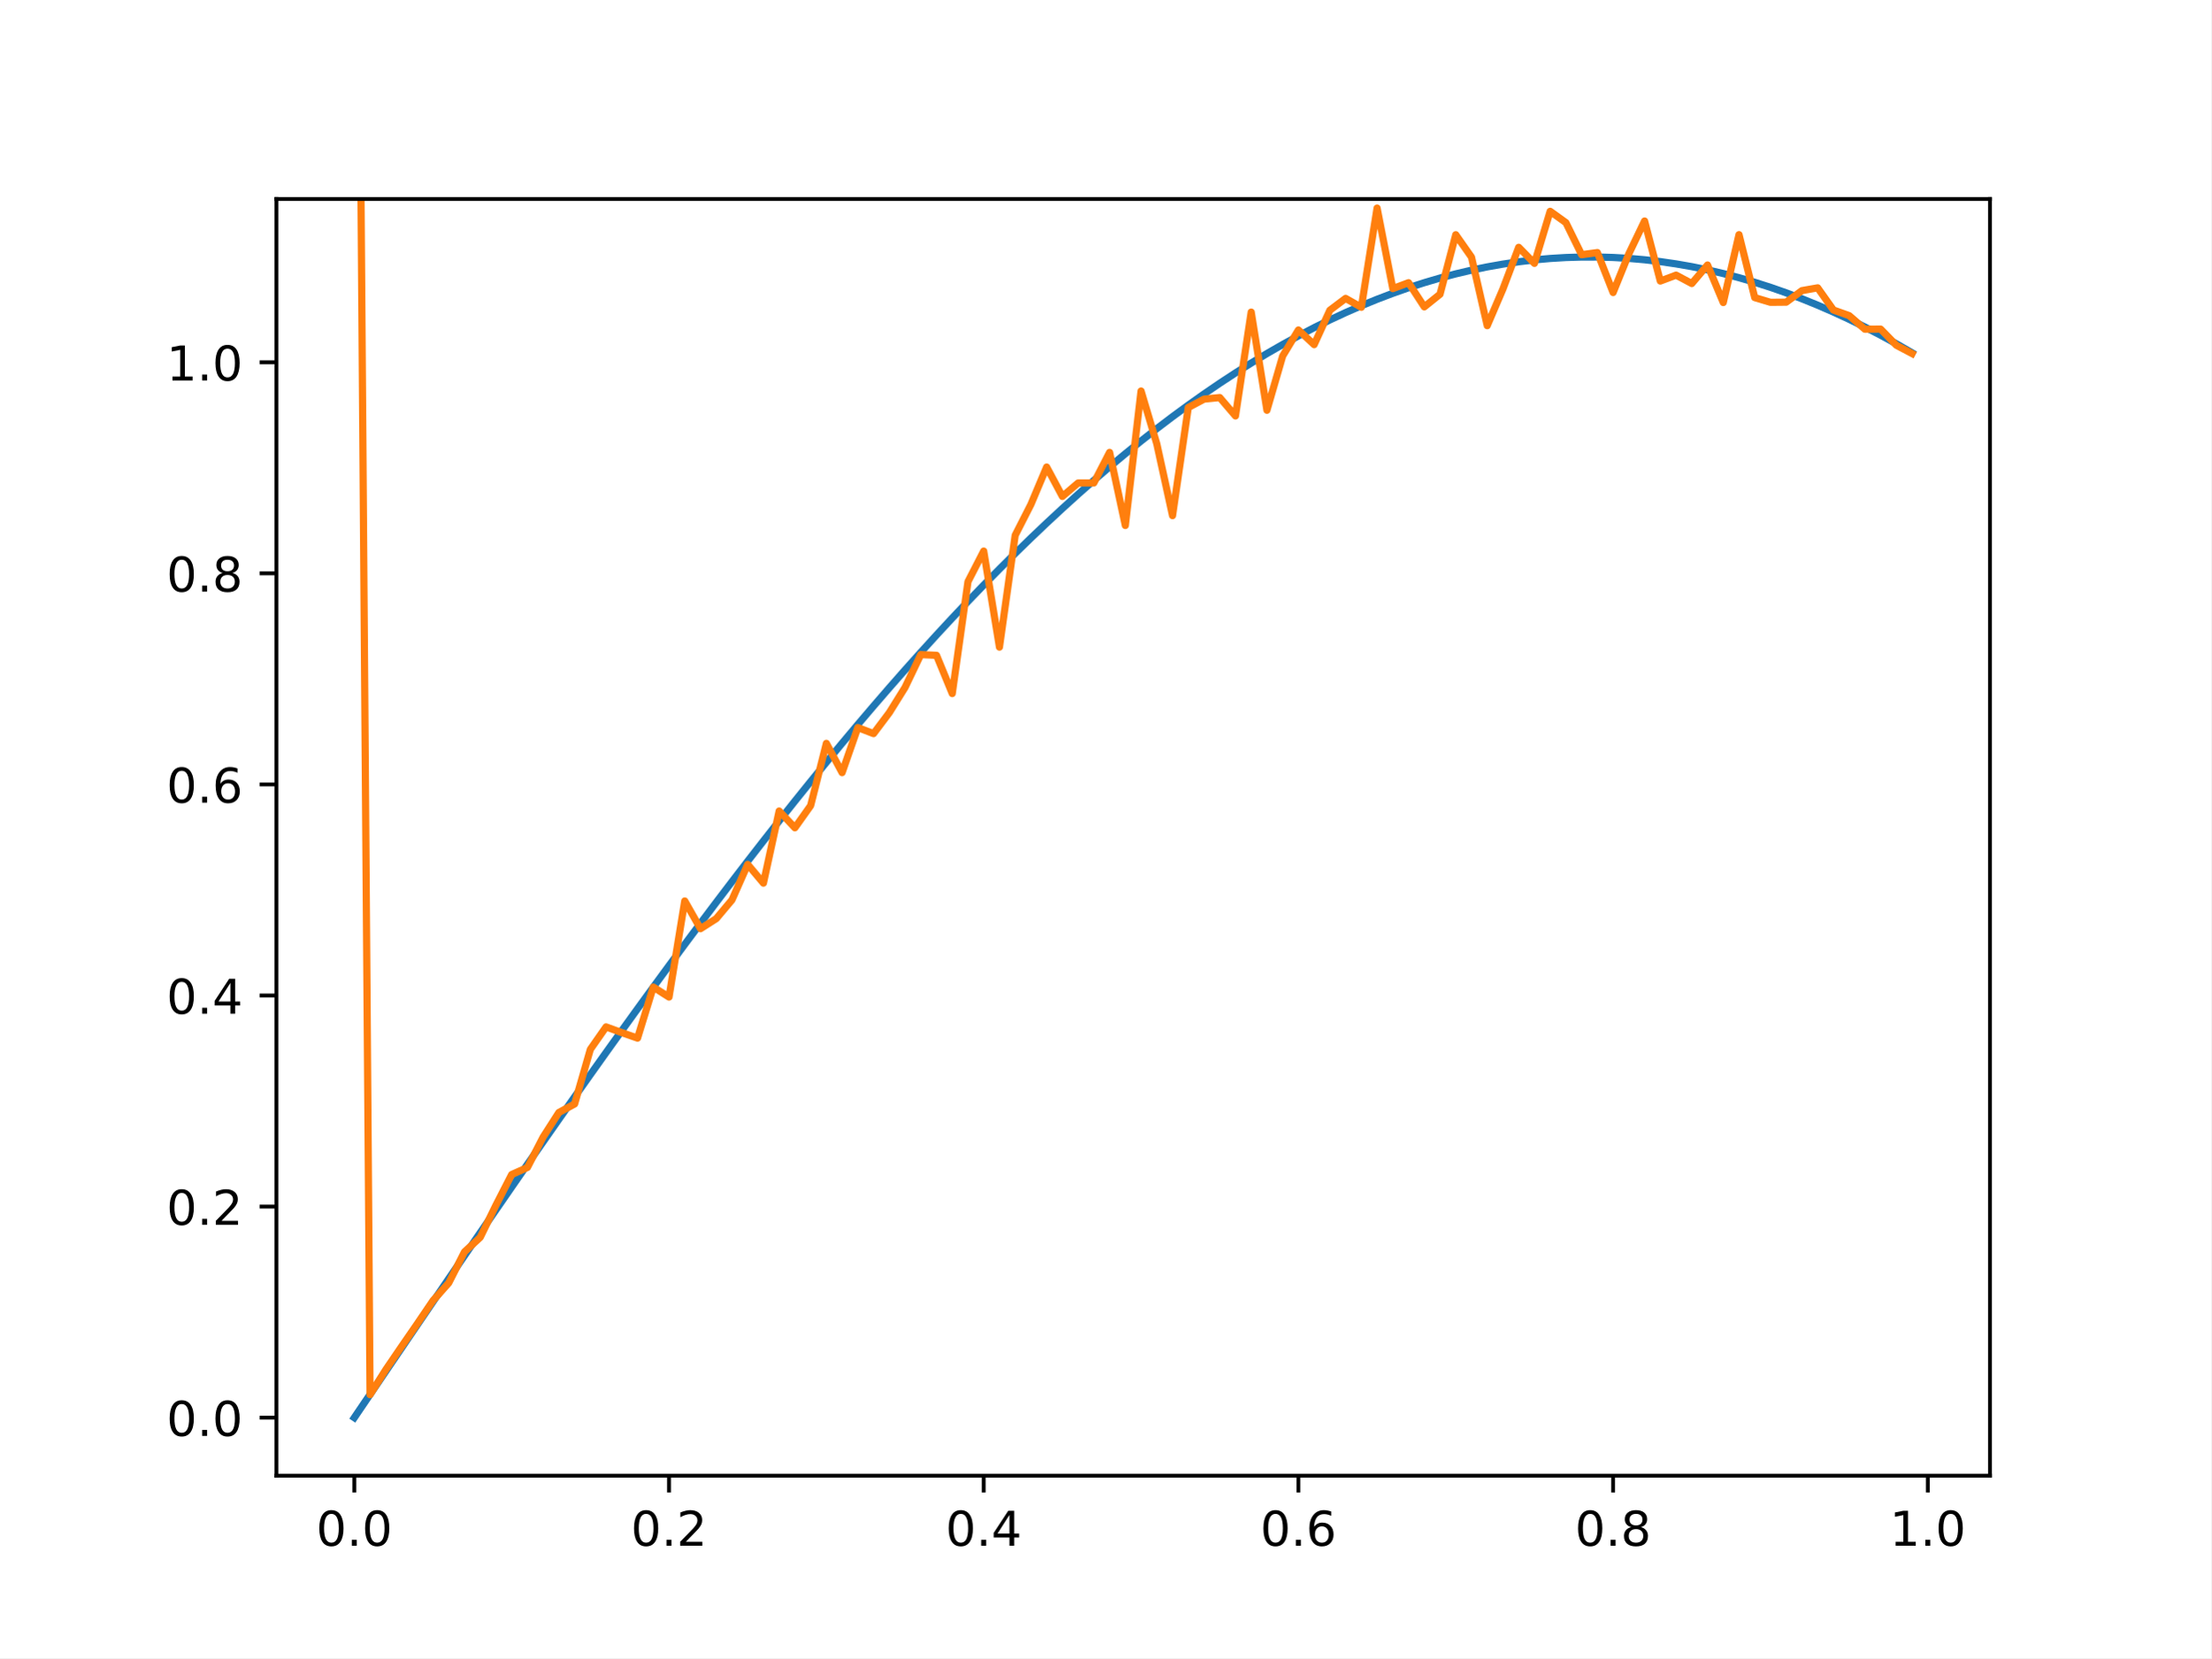
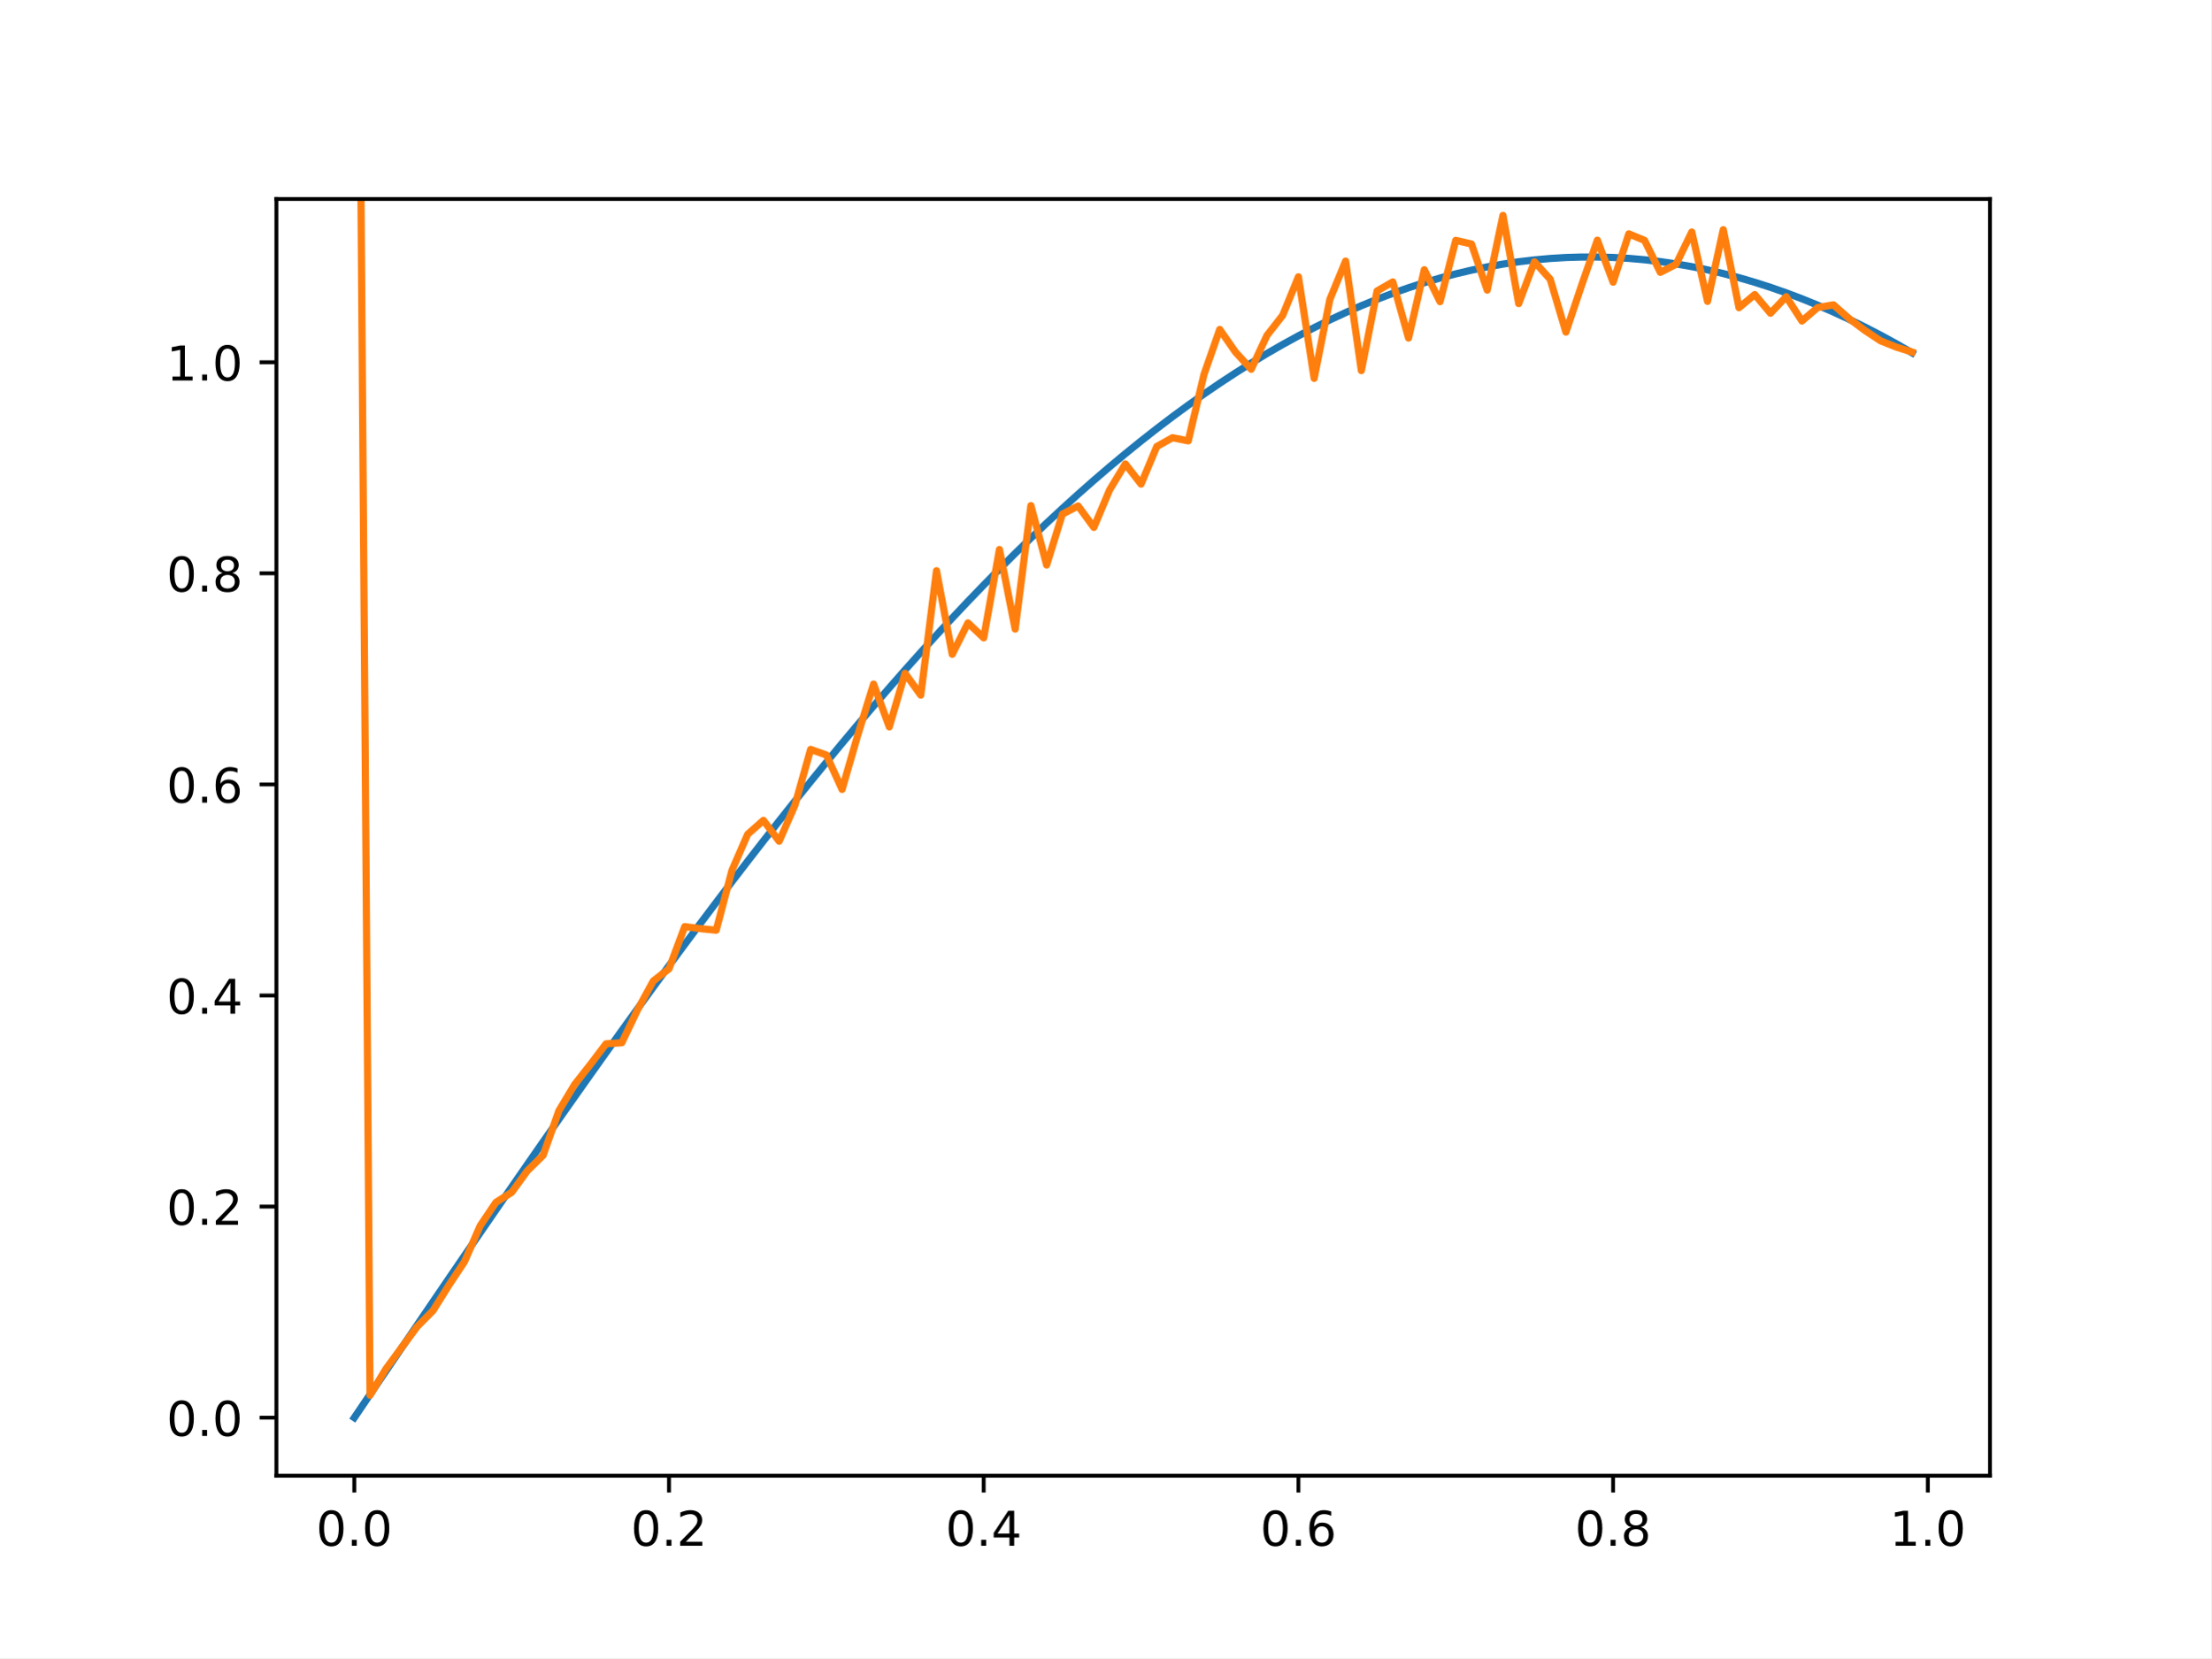
<svg xmlns="http://www.w3.org/2000/svg" xmlns:xlink="http://www.w3.org/1999/xlink" width="460.8pt" height="345.6pt" viewBox="0 0 460.8 345.6" version="1.1">
  <defs>
    <style type="text/css">*{stroke-linejoin: round; stroke-linecap: butt}</style>
  </defs>
  <g id="figure_1">
    <g id="patch_1">
      <path d="M 0 345.6  L 460.8 345.6  L 460.8 0  L 0 0  z " style="fill: #ffffff" />
    </g>
    <g id="axes_1">
      <g id="patch_2">
        <path d="M 57.6 307.584  L 414.72 307.584  L 414.72 41.472  L 57.6 41.472  z " style="fill: #ffffff" />
      </g>
      <g id="matplotlib.axis_1">
        <g id="xtick_1">
          <g id="line2d_1">
            <defs>
-               <path id="m70cf5398bb" d="M 0 0  L 0 3.5  " style="stroke: #000000; stroke-width: 0.8" />
+               <path id="mdbc02d4d9c" d="M 0 0  L 0 3.5  " style="stroke: #000000; stroke-width: 0.8" />
            </defs>
            <g>
-               <use xlink:href="#m70cf5398bb" x="73.833" y="307.584" style="stroke: #000000; stroke-width: 0.8" />
+               <use xlink:href="#mdbc02d4d9c" x="73.833" y="307.584" style="stroke: #000000; stroke-width: 0.8" />
            </g>
          </g>
          <g id="text_1">
            <g transform="translate(65.88116 322.1824) scale(0.1 -0.1)">
              <defs>
                <path id="DejaVuSans-30" d="M 2034 4250  Q 1547 4250 1301 3770  Q 1056 3291 1056 2328  Q 1056 1369 1301 889  Q 1547 409 2034 409  Q 2525 409 2770 889  Q 3016 1369 3016 2328  Q 3016 3291 2770 3770  Q 2525 4250 2034 4250  z M 2034 4750  Q 2819 4750 3233 4129  Q 3647 3509 3647 2328  Q 3647 1150 3233 529  Q 2819 -91 2034 -91  Q 1250 -91 836 529  Q 422 1150 422 2328  Q 422 3509 836 4129  Q 1250 4750 2034 4750  z " transform="scale(0.015625)" />
                <path id="DejaVuSans-2e" d="M 684 794  L 1344 794  L 1344 0  L 684 0  L 684 794  z " transform="scale(0.015625)" />
              </defs>
              <use xlink:href="#DejaVuSans-30" />
              <use xlink:href="#DejaVuSans-2e" transform="translate(63.62305 0)" />
              <use xlink:href="#DejaVuSans-30" transform="translate(95.41016 0)" />
            </g>
          </g>
        </g>
        <g id="xtick_2">
          <g id="line2d_2">
            <g>
-               <use xlink:href="#m70cf5398bb" x="139.42" y="307.584" style="stroke: #000000; stroke-width: 0.8" />
+               <use xlink:href="#mdbc02d4d9c" x="139.42" y="307.584" style="stroke: #000000; stroke-width: 0.8" />
            </g>
          </g>
          <g id="text_2">
            <g transform="translate(131.4679 322.1824) scale(0.1 -0.1)">
              <defs>
                <path id="DejaVuSans-32" d="M 1228 531  L 3431 531  L 3431 0  L 469 0  L 469 531  Q 828 903 1448 1529  Q 2069 2156 2228 2338  Q 2531 2678 2651 2914  Q 2772 3150 2772 3378  Q 2772 3750 2511 3984  Q 2250 4219 1831 4219  Q 1534 4219 1204 4116  Q 875 4013 500 3803  L 500 4441  Q 881 4594 1212 4672  Q 1544 4750 1819 4750  Q 2544 4750 2975 4387  Q 3406 4025 3406 3419  Q 3406 3131 3298 2873  Q 3191 2616 2906 2266  Q 2828 2175 2409 1742  Q 1991 1309 1228 531  z " transform="scale(0.015625)" />
              </defs>
              <use xlink:href="#DejaVuSans-30" />
              <use xlink:href="#DejaVuSans-2e" transform="translate(63.62305 0)" />
              <use xlink:href="#DejaVuSans-32" transform="translate(95.41016 0)" />
            </g>
          </g>
        </g>
        <g id="xtick_3">
          <g id="line2d_3">
            <g>
-               <use xlink:href="#m70cf5398bb" x="205.006" y="307.584" style="stroke: #000000; stroke-width: 0.8" />
+               <use xlink:href="#mdbc02d4d9c" x="205.006" y="307.584" style="stroke: #000000; stroke-width: 0.8" />
            </g>
          </g>
          <g id="text_3">
            <g transform="translate(197.0547 322.1824) scale(0.1 -0.1)">
              <defs>
                <path id="DejaVuSans-34" d="M 2419 4116  L 825 1625  L 2419 1625  L 2419 4116  z M 2253 4666  L 3047 4666  L 3047 1625  L 3713 1625  L 3713 1100  L 3047 1100  L 3047 0  L 2419 0  L 2419 1100  L 313 1100  L 313 1709  L 2253 4666  z " transform="scale(0.015625)" />
              </defs>
              <use xlink:href="#DejaVuSans-30" />
              <use xlink:href="#DejaVuSans-2e" transform="translate(63.62305 0)" />
              <use xlink:href="#DejaVuSans-34" transform="translate(95.41016 0)" />
            </g>
          </g>
        </g>
        <g id="xtick_4">
          <g id="line2d_4">
            <g>
-               <use xlink:href="#m70cf5398bb" x="270.593" y="307.584" style="stroke: #000000; stroke-width: 0.8" />
+               <use xlink:href="#mdbc02d4d9c" x="270.593" y="307.584" style="stroke: #000000; stroke-width: 0.8" />
            </g>
          </g>
          <g id="text_4">
            <g transform="translate(262.6415 322.1824) scale(0.1 -0.1)">
              <defs>
                <path id="DejaVuSans-36" d="M 2113 2584  Q 1688 2584 1439 2293  Q 1191 2003 1191 1497  Q 1191 994 1439 701  Q 1688 409 2113 409  Q 2538 409 2786 701  Q 3034 994 3034 1497  Q 3034 2003 2786 2293  Q 2538 2584 2113 2584  z M 3366 4563  L 3366 3988  Q 3128 4100 2886 4159  Q 2644 4219 2406 4219  Q 1781 4219 1451 3797  Q 1122 3375 1075 2522  Q 1259 2794 1537 2939  Q 1816 3084 2150 3084  Q 2853 3084 3261 2657  Q 3669 2231 3669 1497  Q 3669 778 3244 343  Q 2819 -91 2113 -91  Q 1303 -91 875 529  Q 447 1150 447 2328  Q 447 3434 972 4092  Q 1497 4750 2381 4750  Q 2619 4750 2861 4703  Q 3103 4656 3366 4563  z " transform="scale(0.015625)" />
              </defs>
              <use xlink:href="#DejaVuSans-30" />
              <use xlink:href="#DejaVuSans-2e" transform="translate(63.62305 0)" />
              <use xlink:href="#DejaVuSans-36" transform="translate(95.41016 0)" />
            </g>
          </g>
        </g>
        <g id="xtick_5">
          <g id="line2d_5">
            <g>
-               <use xlink:href="#m70cf5398bb" x="336.18" y="307.584" style="stroke: #000000; stroke-width: 0.8" />
+               <use xlink:href="#mdbc02d4d9c" x="336.18" y="307.584" style="stroke: #000000; stroke-width: 0.8" />
            </g>
          </g>
          <g id="text_5">
            <g transform="translate(328.2283 322.1824) scale(0.1 -0.1)">
              <defs>
                <path id="DejaVuSans-38" d="M 2034 2216  Q 1584 2216 1326 1975  Q 1069 1734 1069 1313  Q 1069 891 1326 650  Q 1584 409 2034 409  Q 2484 409 2743 651  Q 3003 894 3003 1313  Q 3003 1734 2745 1975  Q 2488 2216 2034 2216  z M 1403 2484  Q 997 2584 770 2862  Q 544 3141 544 3541  Q 544 4100 942 4425  Q 1341 4750 2034 4750  Q 2731 4750 3128 4425  Q 3525 4100 3525 3541  Q 3525 3141 3298 2862  Q 3072 2584 2669 2484  Q 3125 2378 3379 2068  Q 3634 1759 3634 1313  Q 3634 634 3220 271  Q 2806 -91 2034 -91  Q 1263 -91 848 271  Q 434 634 434 1313  Q 434 1759 690 2068  Q 947 2378 1403 2484  z M 1172 3481  Q 1172 3119 1398 2916  Q 1625 2713 2034 2713  Q 2441 2713 2670 2916  Q 2900 3119 2900 3481  Q 2900 3844 2670 4047  Q 2441 4250 2034 4250  Q 1625 4250 1398 4047  Q 1172 3844 1172 3481  z " transform="scale(0.015625)" />
              </defs>
              <use xlink:href="#DejaVuSans-30" />
              <use xlink:href="#DejaVuSans-2e" transform="translate(63.62305 0)" />
              <use xlink:href="#DejaVuSans-38" transform="translate(95.41016 0)" />
            </g>
          </g>
        </g>
        <g id="xtick_6">
          <g id="line2d_6">
            <g>
-               <use xlink:href="#m70cf5398bb" x="401.767" y="307.584" style="stroke: #000000; stroke-width: 0.8" />
+               <use xlink:href="#mdbc02d4d9c" x="401.767" y="307.584" style="stroke: #000000; stroke-width: 0.8" />
            </g>
          </g>
          <g id="text_6">
            <g transform="translate(393.815 322.1824) scale(0.1 -0.1)">
              <defs>
                <path id="DejaVuSans-31" d="M 794 531  L 1825 531  L 1825 4091  L 703 3866  L 703 4441  L 1819 4666  L 2450 4666  L 2450 531  L 3481 531  L 3481 0  L 794 0  L 794 531  z " transform="scale(0.015625)" />
              </defs>
              <use xlink:href="#DejaVuSans-31" />
              <use xlink:href="#DejaVuSans-2e" transform="translate(63.62305 0)" />
              <use xlink:href="#DejaVuSans-30" transform="translate(95.41016 0)" />
            </g>
          </g>
        </g>
      </g>
      <g id="matplotlib.axis_2">
        <g id="ytick_1">
          <g id="line2d_7">
            <defs>
-               <path id="m004d853232" d="M 0 0  L -3.5 0  " style="stroke: #000000; stroke-width: 0.8" />
+               <path id="m3efff053f6" d="M 0 0  L -3.5 0  " style="stroke: #000000; stroke-width: 0.8" />
            </defs>
            <g>
-               <use xlink:href="#m004d853232" x="57.6" y="295.488" style="stroke: #000000; stroke-width: 0.8" />
+               <use xlink:href="#m3efff053f6" x="57.6" y="295.488" style="stroke: #000000; stroke-width: 0.8" />
            </g>
          </g>
          <g id="text_7">
            <g transform="translate(34.69687 299.2872) scale(0.1 -0.1)">
              <use xlink:href="#DejaVuSans-30" />
              <use xlink:href="#DejaVuSans-2e" transform="translate(63.62305 0)" />
              <use xlink:href="#DejaVuSans-30" transform="translate(95.41016 0)" />
            </g>
          </g>
        </g>
        <g id="ytick_2">
          <g id="line2d_8">
            <g>
-               <use xlink:href="#m004d853232" x="57.6" y="251.491" style="stroke: #000000; stroke-width: 0.8" />
+               <use xlink:href="#m3efff053f6" x="57.6" y="251.491" style="stroke: #000000; stroke-width: 0.8" />
            </g>
          </g>
          <g id="text_8">
            <g transform="translate(34.69687 255.2899) scale(0.1 -0.1)">
              <use xlink:href="#DejaVuSans-30" />
              <use xlink:href="#DejaVuSans-2e" transform="translate(63.62305 0)" />
              <use xlink:href="#DejaVuSans-32" transform="translate(95.41016 0)" />
            </g>
          </g>
        </g>
        <g id="ytick_3">
          <g id="line2d_9">
            <g>
-               <use xlink:href="#m004d853232" x="57.6" y="207.493" style="stroke: #000000; stroke-width: 0.8" />
+               <use xlink:href="#m3efff053f6" x="57.6" y="207.493" style="stroke: #000000; stroke-width: 0.8" />
            </g>
          </g>
          <g id="text_9">
            <g transform="translate(34.69687 211.2926) scale(0.1 -0.1)">
              <use xlink:href="#DejaVuSans-30" />
              <use xlink:href="#DejaVuSans-2e" transform="translate(63.62305 0)" />
              <use xlink:href="#DejaVuSans-34" transform="translate(95.41016 0)" />
            </g>
          </g>
        </g>
        <g id="ytick_4">
          <g id="line2d_10">
            <g>
-               <use xlink:href="#m004d853232" x="57.6" y="163.496" style="stroke: #000000; stroke-width: 0.8" />
+               <use xlink:href="#m3efff053f6" x="57.6" y="163.496" style="stroke: #000000; stroke-width: 0.8" />
            </g>
          </g>
          <g id="text_10">
            <g transform="translate(34.69687 167.2953) scale(0.1 -0.1)">
              <use xlink:href="#DejaVuSans-30" />
              <use xlink:href="#DejaVuSans-2e" transform="translate(63.62305 0)" />
              <use xlink:href="#DejaVuSans-36" transform="translate(95.41016 0)" />
            </g>
          </g>
        </g>
        <g id="ytick_5">
          <g id="line2d_11">
            <g>
-               <use xlink:href="#m004d853232" x="57.6" y="119.499" style="stroke: #000000; stroke-width: 0.8" />
+               <use xlink:href="#m3efff053f6" x="57.6" y="119.499" style="stroke: #000000; stroke-width: 0.8" />
            </g>
          </g>
          <g id="text_11">
            <g transform="translate(34.69687 123.298) scale(0.1 -0.1)">
              <use xlink:href="#DejaVuSans-30" />
              <use xlink:href="#DejaVuSans-2e" transform="translate(63.62305 0)" />
              <use xlink:href="#DejaVuSans-38" transform="translate(95.41016 0)" />
            </g>
          </g>
        </g>
        <g id="ytick_6">
          <g id="line2d_12">
            <g>
-               <use xlink:href="#m004d853232" x="57.6" y="75.501" style="stroke: #000000; stroke-width: 0.8" />
+               <use xlink:href="#m3efff053f6" x="57.6" y="75.501" style="stroke: #000000; stroke-width: 0.8" />
            </g>
          </g>
          <g id="text_12">
            <g transform="translate(34.69687 79.30067) scale(0.1 -0.1)">
              <use xlink:href="#DejaVuSans-31" />
              <use xlink:href="#DejaVuSans-2e" transform="translate(63.62305 0)" />
              <use xlink:href="#DejaVuSans-30" transform="translate(95.41016 0)" />
            </g>
          </g>
        </g>
      </g>
      <g id="line2d_13">
-         <path d="M 73.833 295.488  L 77.112 290.65  L 80.391 285.813  L 83.671 280.981  L 86.95 276.154  L 90.229 271.335  L 93.509 266.526  L 96.788 261.728  L 100.067 256.944  L 103.347 252.175  L 106.626 247.424  L 109.905 242.692  L 113.185 237.981  L 116.464 233.292  L 119.743 228.629  L 123.023 223.993  L 126.302 219.385  L 129.581 214.807  L 132.861 210.262  L 136.14 205.751  L 139.42 201.276  L 142.699 196.838  L 145.978 192.44  L 149.258 188.084  L 152.537 183.77  L 155.816 179.5  L 159.096 175.278  L 162.375 171.103  L 165.654 166.978  L 168.934 162.904  L 172.213 158.884  L 175.492 154.918  L 178.772 151.008  L 182.051 147.156  L 185.33 143.364  L 188.61 139.632  L 191.889 135.963  L 195.168 132.357  L 198.448 128.817  L 201.727 125.343  L 205.006 121.938  L 208.286 118.602  L 211.565 115.336  L 214.844 112.143  L 218.124 109.023  L 221.403 105.978  L 224.682 103.008  L 227.962 100.115  L 231.241 97.301  L 234.52 94.566  L 237.8 91.911  L 241.079 89.337  L 244.358 86.846  L 247.638 84.439  L 250.917 82.116  L 254.196 79.878  L 257.476 77.726  L 260.755 75.662  L 264.034 73.686  L 267.314 71.798  L 270.593 70  L 273.872 68.291  L 277.152 66.674  L 280.431 65.149  L 283.71 63.715  L 286.99 62.374  L 290.269 61.127  L 293.548 59.973  L 296.828 58.913  L 300.107 57.948  L 303.386 57.078  L 306.666 56.303  L 309.945 55.624  L 313.224 55.041  L 316.504 54.554  L 319.783 54.164  L 323.062 53.87  L 326.342 53.672  L 329.621 53.572  L 332.9 53.568  L 336.18 53.661  L 339.459 53.851  L 342.739 54.137  L 346.018 54.52  L 349.297 54.999  L 352.577 55.574  L 355.856 56.246  L 359.135 57.013  L 362.415 57.875  L 365.694 58.833  L 368.973 59.885  L 372.253 61.031  L 375.532 62.271  L 378.811 63.605  L 382.091 65.031  L 385.37 66.549  L 388.649 68.159  L 391.929 69.86  L 395.208 71.651  L 398.487 73.532  " clip-path="url(#p23ac39527e)" style="fill: none; stroke: #1f77b4; stroke-width: 1.5; stroke-linecap: square" />
+         <path d="M 73.833 295.488  L 77.112 290.65  L 80.391 285.813  L 83.671 280.981  L 86.95 276.154  L 90.229 271.335  L 93.509 266.526  L 96.788 261.728  L 100.067 256.944  L 103.347 252.175  L 106.626 247.424  L 109.905 242.692  L 113.185 237.981  L 116.464 233.292  L 119.743 228.629  L 123.023 223.993  L 126.302 219.385  L 129.581 214.807  L 132.861 210.262  L 136.14 205.751  L 139.42 201.276  L 142.699 196.838  L 145.978 192.44  L 149.258 188.084  L 152.537 183.77  L 155.816 179.5  L 159.096 175.278  L 162.375 171.103  L 165.654 166.978  L 168.934 162.904  L 172.213 158.884  L 175.492 154.918  L 178.772 151.008  L 182.051 147.156  L 185.33 143.364  L 188.61 139.632  L 191.889 135.963  L 195.168 132.357  L 198.448 128.817  L 201.727 125.343  L 205.006 121.938  L 208.286 118.602  L 211.565 115.336  L 214.844 112.143  L 218.124 109.023  L 221.403 105.978  L 224.682 103.008  L 227.962 100.115  L 231.241 97.301  L 234.52 94.566  L 237.8 91.911  L 241.079 89.337  L 244.358 86.846  L 247.638 84.439  L 250.917 82.116  L 254.196 79.878  L 257.476 77.726  L 260.755 75.662  L 264.034 73.686  L 267.314 71.798  L 270.593 70  L 273.872 68.291  L 277.152 66.674  L 280.431 65.149  L 283.71 63.715  L 286.99 62.374  L 290.269 61.127  L 293.548 59.973  L 296.828 58.913  L 300.107 57.948  L 303.386 57.078  L 306.666 56.303  L 309.945 55.624  L 313.224 55.041  L 316.504 54.554  L 319.783 54.164  L 323.062 53.87  L 326.342 53.672  L 329.621 53.572  L 332.9 53.568  L 336.18 53.661  L 339.459 53.851  L 342.739 54.137  L 346.018 54.52  L 349.297 54.999  L 352.577 55.574  L 355.856 56.246  L 359.135 57.013  L 362.415 57.875  L 365.694 58.833  L 368.973 59.885  L 372.253 61.031  L 375.532 62.271  L 378.811 63.605  L 382.091 65.031  L 385.37 66.549  L 388.649 68.159  L 391.929 69.86  L 395.208 71.651  L 398.487 73.532  " clip-path="url(#p157afbe057)" style="fill: none; stroke: #1f77b4; stroke-width: 1.5; stroke-linecap: square" />
      </g>
      <g id="line2d_14">
-         <path d="M 74.914 -1  L 77.112 290.695  L 80.391 285.492  L 83.671 280.683  L 86.95 275.935  L 90.229 271.099  L 93.509 267.408  L 96.788 260.941  L 100.067 257.907  L 103.347 251.209  L 106.626 244.817  L 109.905 243.346  L 113.185 236.999  L 116.464 231.883  L 119.743 230.106  L 123.023 218.729  L 126.302 214.041  L 129.581 215.234  L 132.861 216.38  L 136.14 205.735  L 139.42 207.819  L 142.699 187.792  L 145.978 193.571  L 149.258 191.48  L 152.537 187.577  L 155.816 180.172  L 159.096 184.072  L 162.375 169.041  L 165.654 172.535  L 168.934 167.922  L 172.213 154.94  L 175.492 161.038  L 178.772 151.647  L 182.051 152.906  L 185.33 148.545  L 188.61 143.282  L 191.889 136.435  L 195.168 136.582  L 198.448 144.555  L 201.727 121.239  L 205.006 114.859  L 208.286 134.878  L 211.565 111.575  L 214.844 105.136  L 218.124 97.341  L 221.403 103.469  L 224.682 100.669  L 227.962 100.658  L 231.241 94.286  L 234.52 109.522  L 237.8 81.495  L 241.079 92.512  L 244.358 107.47  L 247.638 84.942  L 250.917 83.188  L 254.196 82.857  L 257.476 86.69  L 260.755 65.048  L 264.034 85.503  L 267.314 74.197  L 270.593 68.774  L 273.872 71.83  L 277.152 64.658  L 280.431 62.187  L 283.71 64.043  L 286.99 43.364  L 290.269 60.147  L 293.548 58.918  L 296.828 63.955  L 300.107 61.32  L 303.386 48.92  L 306.666 53.596  L 309.945 67.876  L 313.224 60.215  L 316.504 51.542  L 319.783 54.886  L 323.062 44.042  L 326.342 46.404  L 329.621 53.081  L 332.9 52.637  L 336.18 60.967  L 339.459 52.896  L 342.739 46.064  L 346.018 58.573  L 349.297 57.34  L 352.577 59.092  L 355.856 55.231  L 359.135 63.053  L 362.415 48.908  L 365.694 62.024  L 368.973 63.006  L 372.253 62.974  L 375.532 60.571  L 378.811 59.989  L 382.091 64.613  L 385.37 65.779  L 388.649 68.611  L 391.929 68.593  L 395.208 71.957  L 398.487 73.683  " clip-path="url(#p23ac39527e)" style="fill: none; stroke: #ff7f0e; stroke-width: 1.5; stroke-linecap: square" />
+         <path d="M 74.914 -1  L 77.112 290.812  L 80.391 285.37  L 83.671 280.905  L 86.95 276.491  L 90.229 273.189  L 93.509 267.935  L 96.788 262.982  L 100.067 255.494  L 103.347 250.612  L 106.626 248.525  L 109.905 244.027  L 113.185 240.799  L 116.464 231.531  L 119.743 226.062  L 123.023 221.887  L 126.302 217.561  L 129.581 217.341  L 132.861 210.485  L 136.14 204.474  L 139.42 201.92  L 142.699 193.14  L 145.978 193.561  L 149.258 193.88  L 152.537 181.42  L 155.816 173.884  L 159.096 170.988  L 162.375 175.341  L 165.654 167.856  L 168.934 156.196  L 172.213 157.363  L 175.492 164.539  L 178.772 153.169  L 182.051 142.58  L 185.33 151.501  L 188.61 140.332  L 191.889 144.886  L 195.168 118.959  L 198.448 136.367  L 201.727 129.836  L 205.006 132.951  L 208.286 114.533  L 211.565 131.112  L 214.844 105.382  L 218.124 117.757  L 221.403 107.159  L 224.682 105.454  L 227.962 109.925  L 231.241 102.122  L 234.52 96.694  L 237.8 100.905  L 241.079 93.064  L 244.358 91.228  L 247.638 91.889  L 250.917 78.039  L 254.196 68.664  L 257.476 73.376  L 260.755 76.962  L 264.034 69.924  L 267.314 65.731  L 270.593 57.7  L 273.872 78.855  L 277.152 62.4  L 280.431 54.417  L 283.71 77.237  L 286.99 60.647  L 290.269 58.759  L 293.548 70.457  L 296.828 56.219  L 300.107 62.879  L 303.386 50.099  L 306.666 50.861  L 309.945 60.467  L 313.224 44.895  L 316.504 63.28  L 319.783 54.567  L 323.062 58.188  L 326.342 69.216  L 329.621 59.445  L 332.9 50.059  L 336.18 58.814  L 339.459 48.738  L 342.739 50.112  L 346.018 56.759  L 349.297 55.085  L 352.577 48.354  L 355.856 62.809  L 359.135 47.871  L 362.415 64.132  L 365.694 61.388  L 368.973 65.29  L 372.253 61.832  L 375.532 66.903  L 378.811 64.097  L 382.091 63.533  L 385.37 66.412  L 388.649 68.868  L 391.929 71.037  L 395.208 72.346  L 398.487 73.376  " clip-path="url(#p157afbe057)" style="fill: none; stroke: #ff7f0e; stroke-width: 1.5; stroke-linecap: square" />
      </g>
      <g id="patch_3">
        <path d="M 57.6 307.584  L 57.6 41.472  " style="fill: none; stroke: #000000; stroke-width: 0.8; stroke-linejoin: miter; stroke-linecap: square" />
      </g>
      <g id="patch_4">
        <path d="M 414.72 307.584  L 414.72 41.472  " style="fill: none; stroke: #000000; stroke-width: 0.8; stroke-linejoin: miter; stroke-linecap: square" />
      </g>
      <g id="patch_5">
        <path d="M 57.6 307.584  L 414.72 307.584  " style="fill: none; stroke: #000000; stroke-width: 0.8; stroke-linejoin: miter; stroke-linecap: square" />
      </g>
      <g id="patch_6">
        <path d="M 57.6 41.472  L 414.72 41.472  " style="fill: none; stroke: #000000; stroke-width: 0.8; stroke-linejoin: miter; stroke-linecap: square" />
      </g>
    </g>
  </g>
  <defs>
-     <clipPath id="p23ac39527e">
+     <clipPath id="p157afbe057">
      <rect x="57.6" y="41.472" width="357.12" height="266.112" />
    </clipPath>
  </defs>
</svg>
